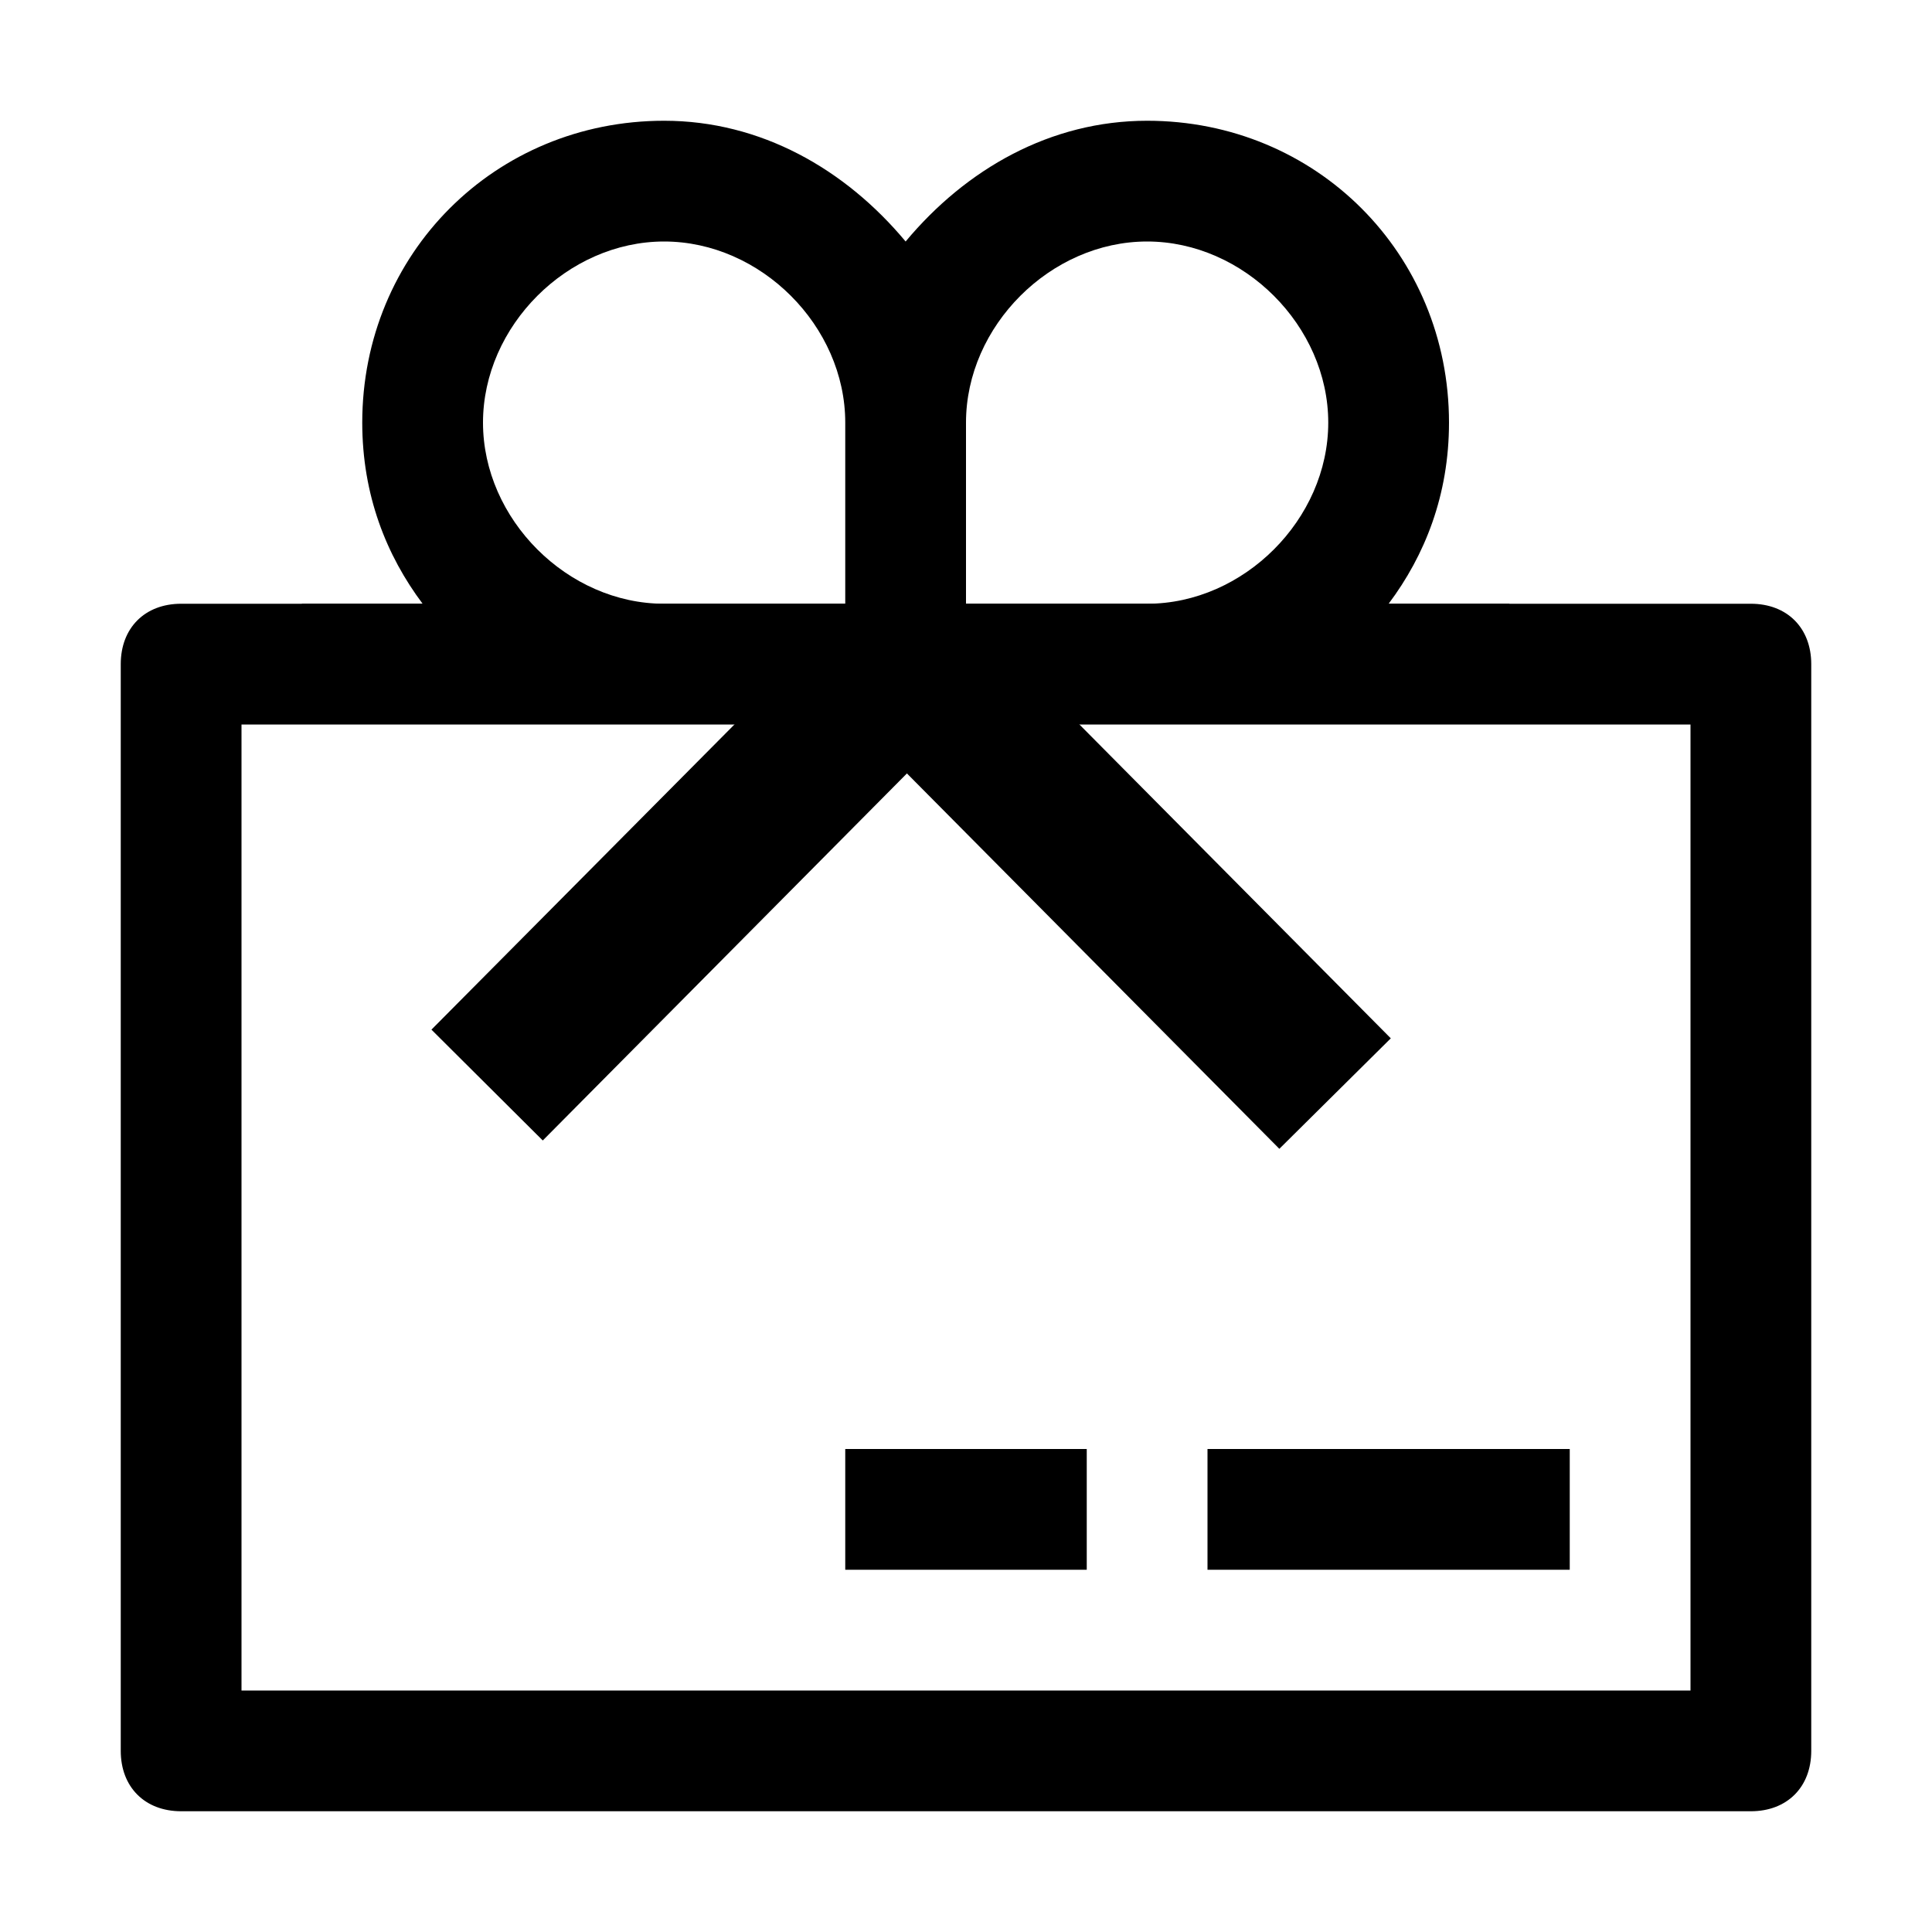
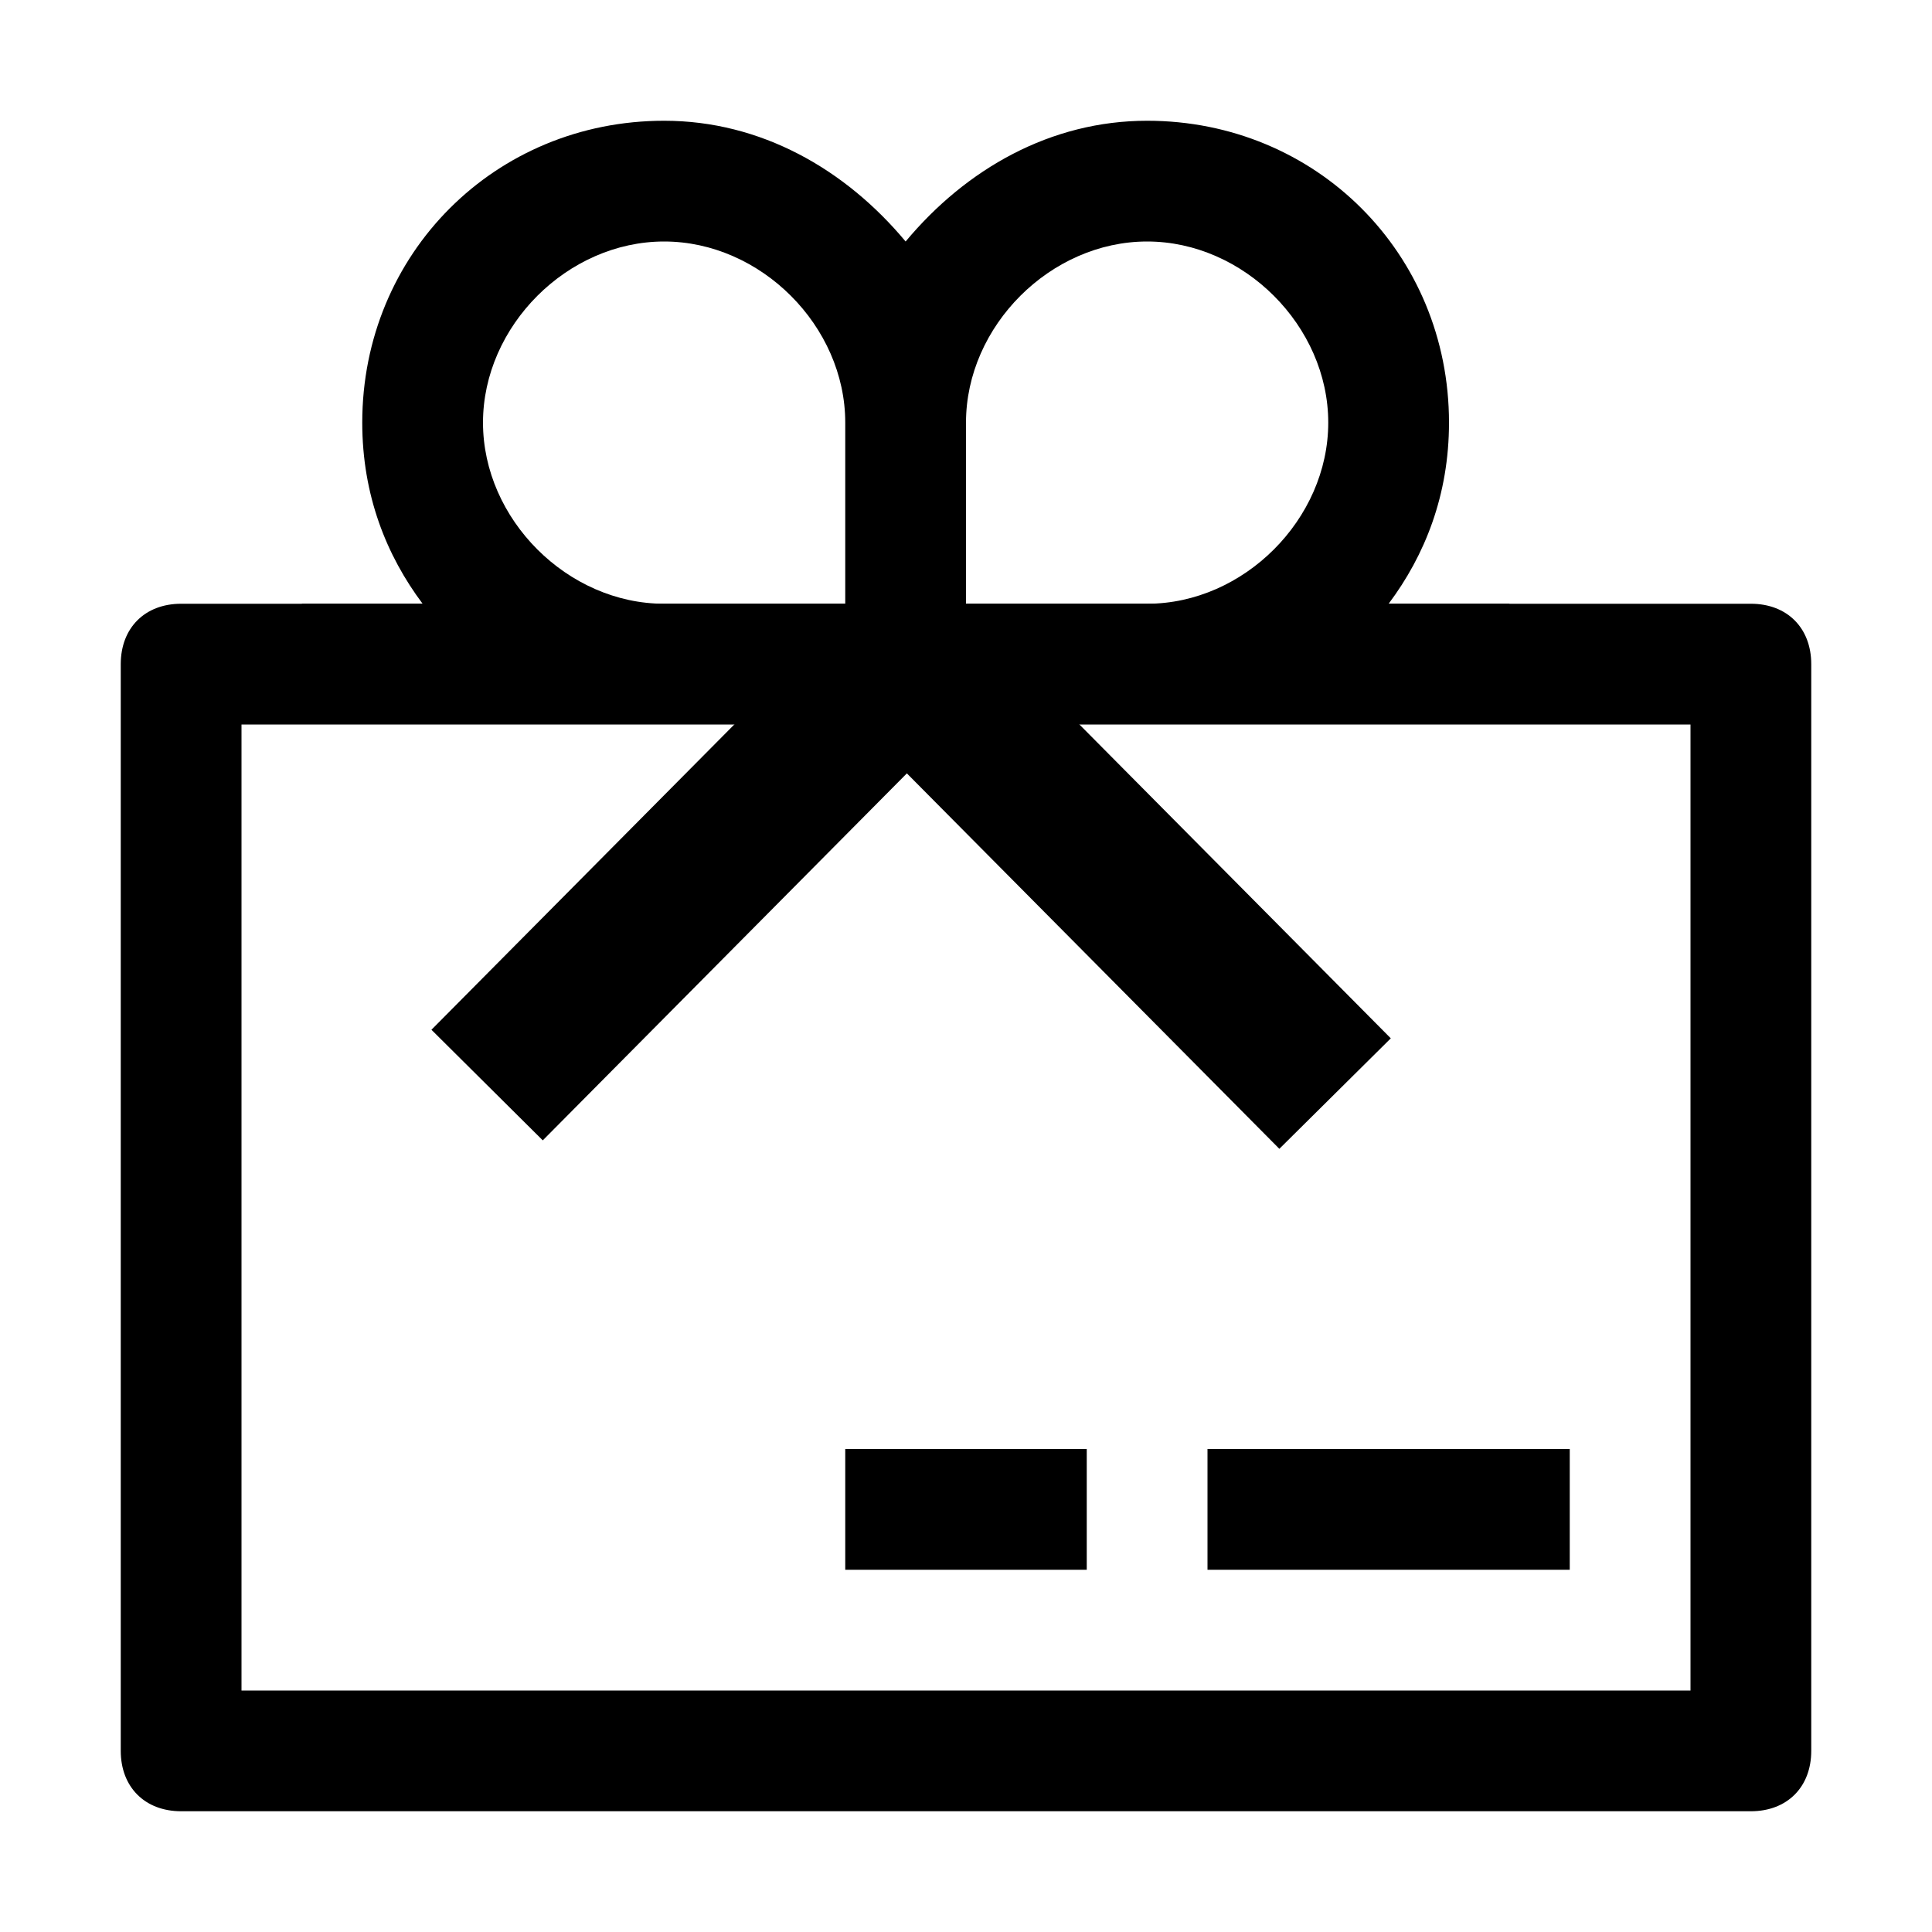
<svg xmlns="http://www.w3.org/2000/svg" viewBox="0 0 16 16">
  <g fill="currentColor">
-     <path d="M14.5 5h-13c-.3 0-.5.2-.5.5v9c0 .3.2.5.5.5h13c.3 0 .5-.2.5-.5v-9c0-.3-.2-.5-.5-.5zm-.5 9H2V6h12v8z" />
-     <path d="M2.5 5.5h10V5h-1c.3-.4.5-.9.5-1.5C12 2.1 10.9 1 9.5 1c-.8 0-1.5.4-2 1-.5-.6-1.2-1-2-1C4.1 1 3 2.1 3 3.5c0 .6.2 1.1.5 1.5h-1v.5zm5.5-2C8 2.7 8.7 2 9.5 2s1.5.7 1.5 1.5S10.3 5 9.5 5H8V3.5zM5.5 2C6.3 2 7 2.7 7 3.5V5H5.5C4.7 5 4 4.3 4 3.5S4.7 2 5.5 2z" />
+     <path d="M14.5 5h-13c-.3 0-.5.2-.5.5v9c0 .3.2.5.5.5h13c.3 0 .5-.2.5-.5v-9c0-.3-.2-.5-.5-.5m-.5 9H2V6h12z" />
+     <path d="M2.5 5.5h10V5h-1c.3-.4.5-.9.5-1.5C12 2.1 10.9 1 9.5 1c-.8 0-1.5.4-2 1-.5-.6-1.2-1-2-1C4.1 1 3 2.1 3 3.5c0 .6.2 1.1.5 1.5h-1zm5.5-2C8 2.7 8.7 2 9.5 2s1.5.7 1.5 1.5S10.3 5 9.5 5H8zM5.5 2C6.3 2 7 2.7 7 3.5V5H5.5C4.7 5 4 4.3 4 3.5S4.7 2 5.5 2" />
    <path d="m7.073 5.964.923-.915 3.522 3.55-.923.915z" />
-     <path d="M3.573 8.527 7.095 4.98l.922.915-3.522 3.55zM9 12H7v1h2zM13 12h-3v1h3z" />
+     <path d="m3.573 8.528 3.522-3.55.922.916-3.522 3.55zM9 12H7v1h2zM13 12h-3v1h3z" />
  </g>
</svg>
